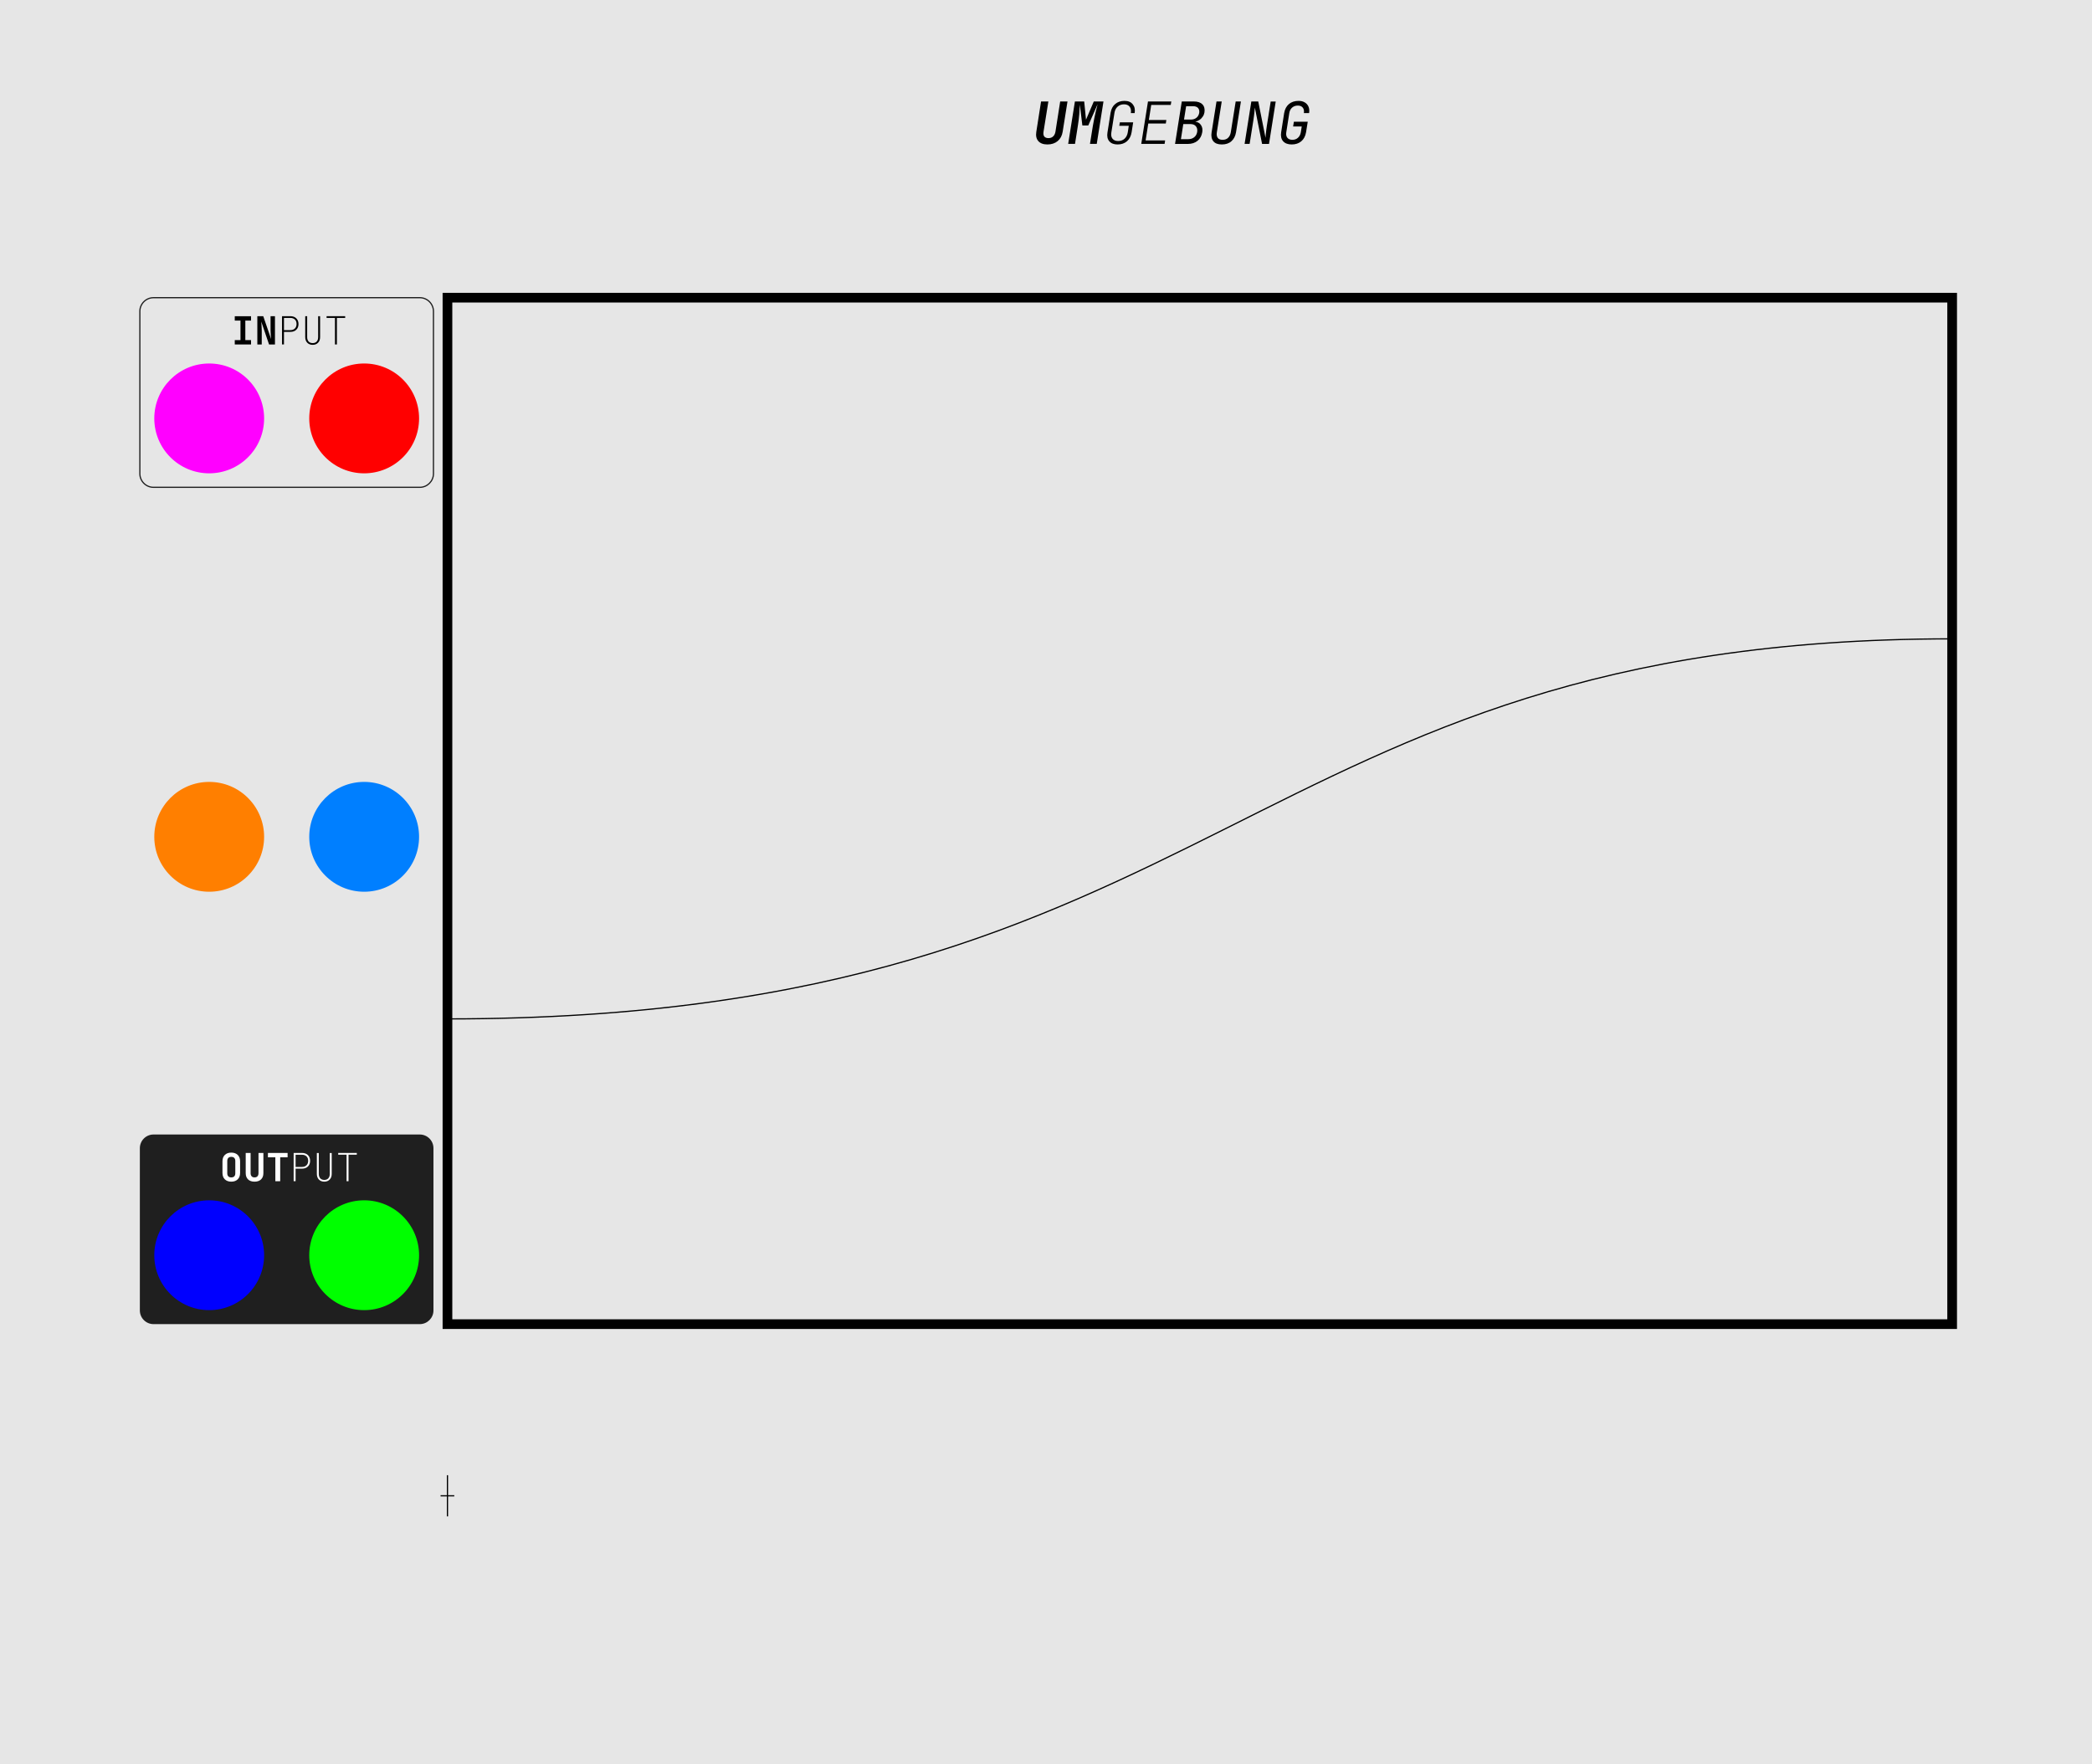
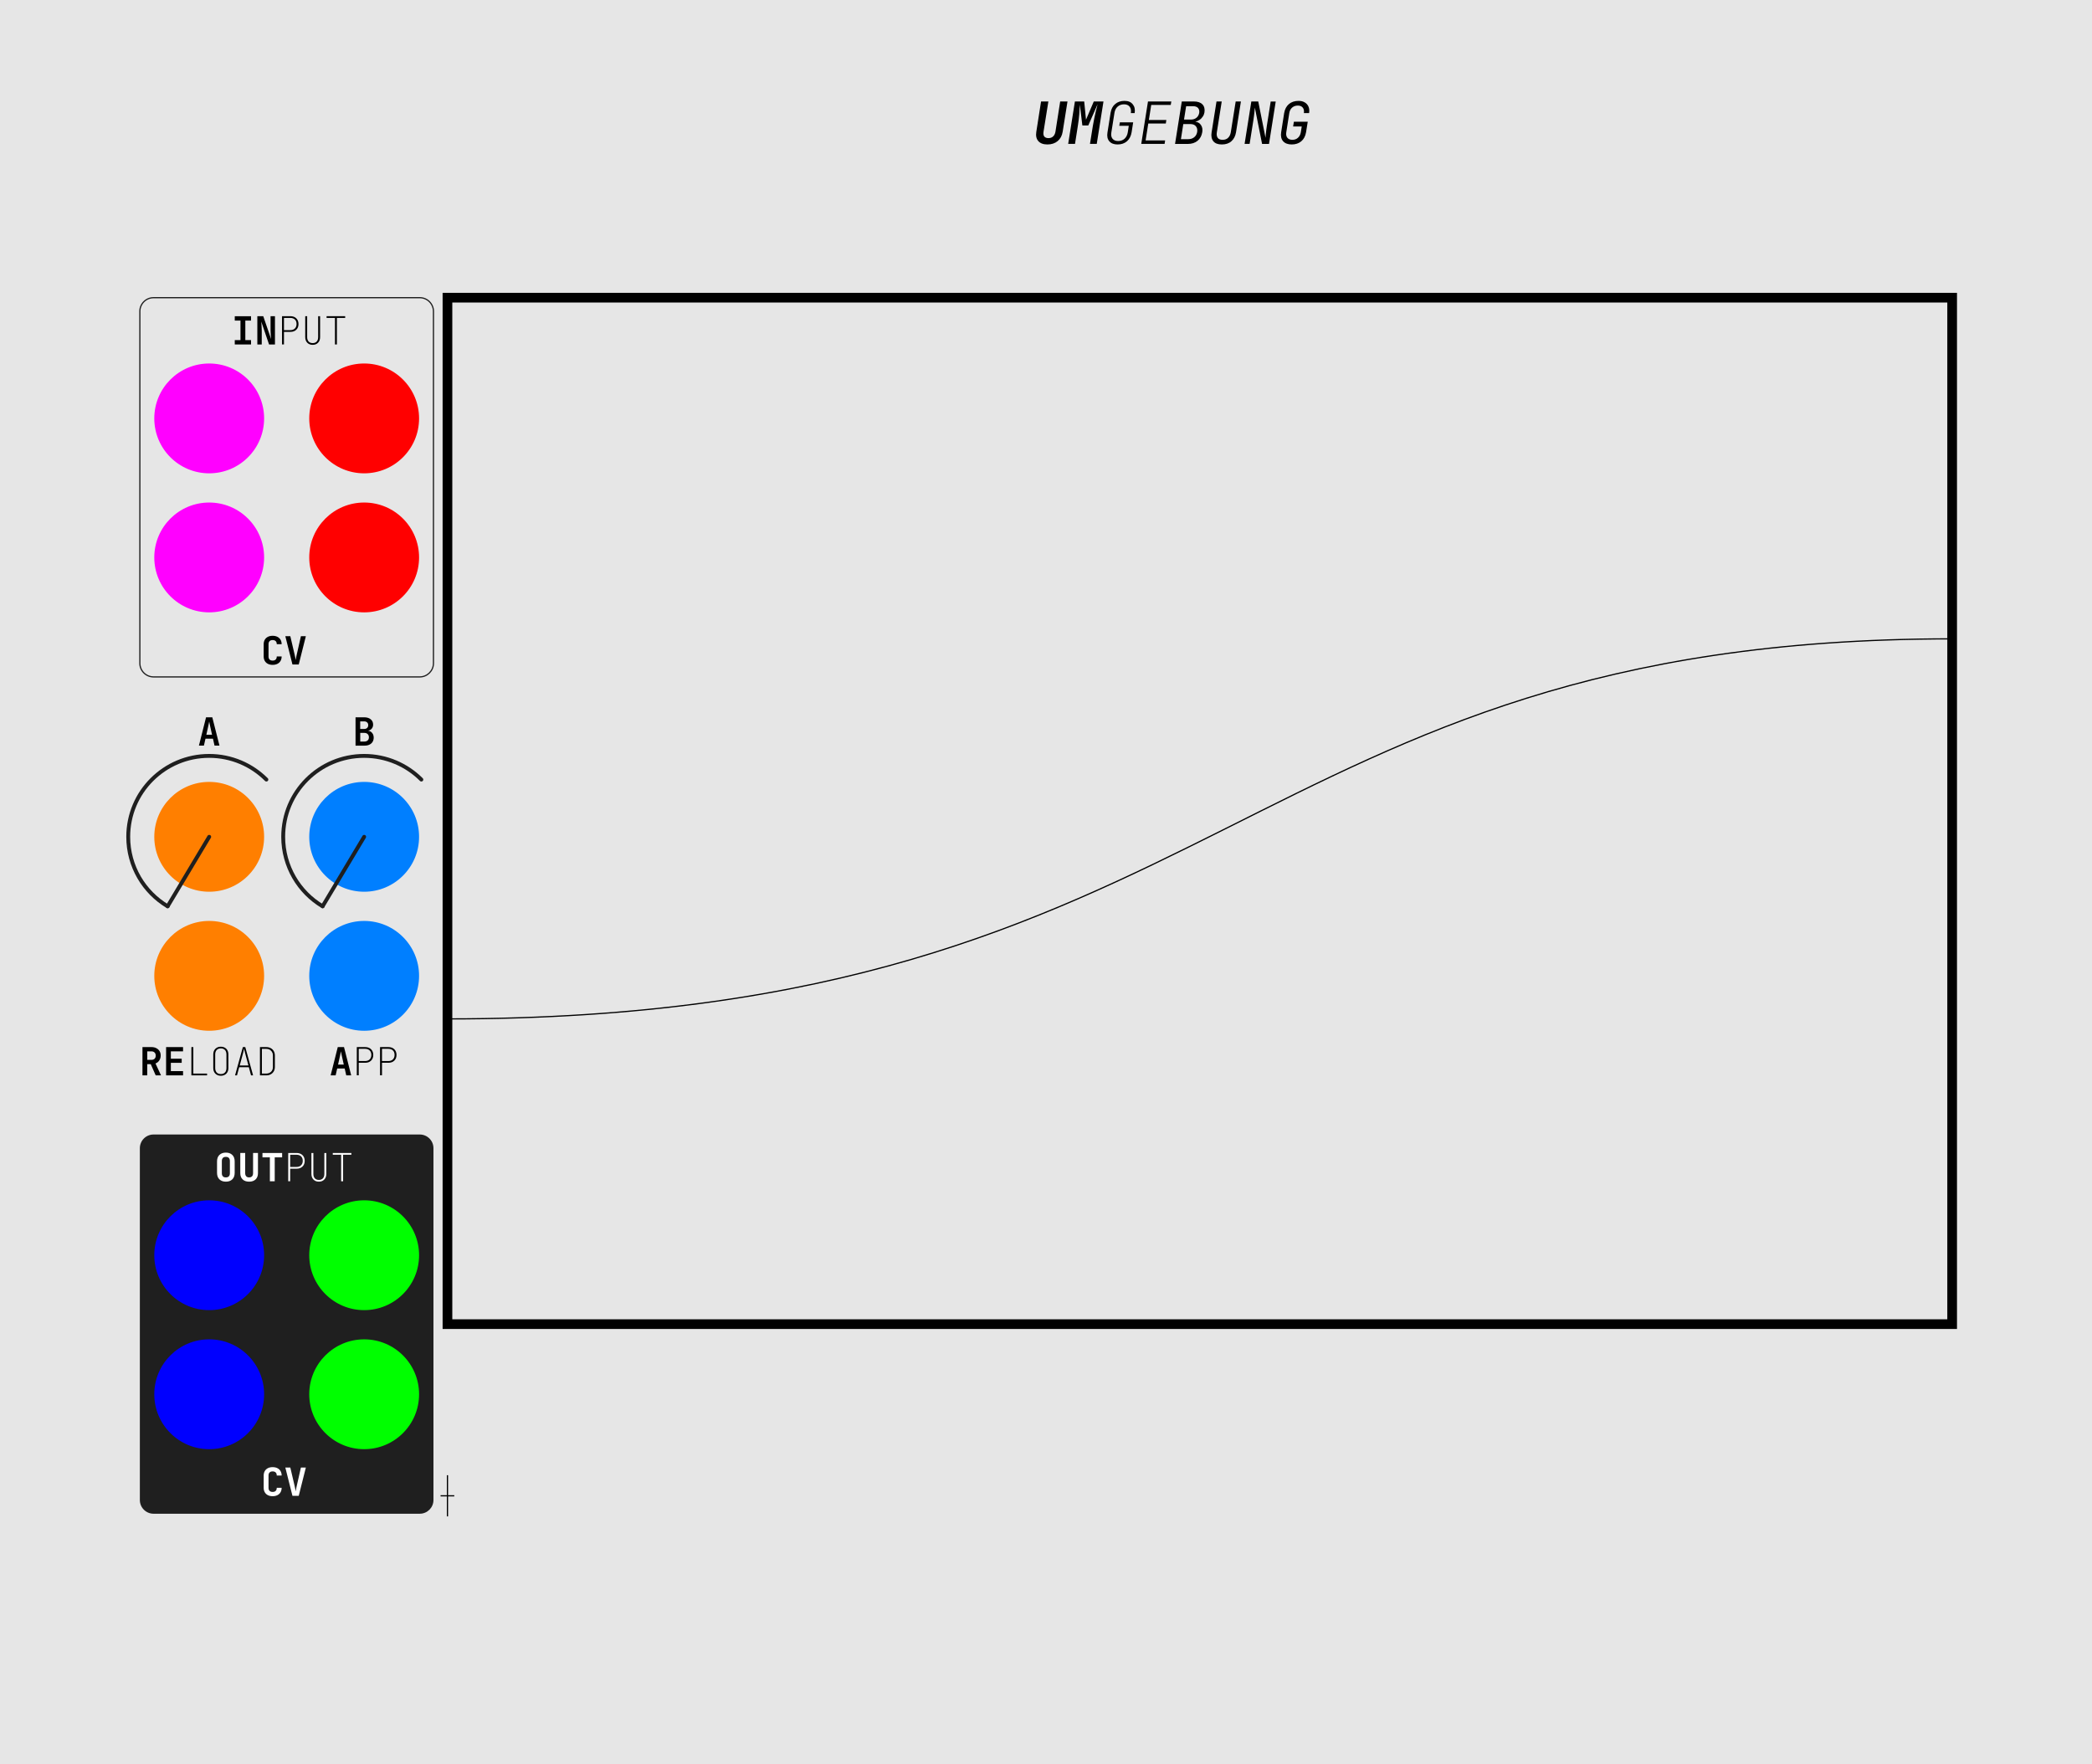
<svg xmlns="http://www.w3.org/2000/svg" width="152.4mm" height="128.5mm" viewBox="0 0 432 364.25">
  <g id="Background">
    <rect id="rect420" width="432" height="364.25" style="fill: #e6e6e6;" />
    <rect id="rect420-2" data-name="rect420" width="432" height="364.25" style="fill: #e6e6e6;" />
  </g>
  <g id="Layer_3">
    <g id="layer1">
      <g id="text4">
        <path id="path8" d="M216.31,29.83c-.86,0-1.49-.23-1.9-.7-.41-.47-.54-1.11-.41-1.92l.98-6.26h1.51l-1,6.25c-.07.42-.02.74.14.97.18.23.47.35.88.35s.71-.12.96-.35c.25-.23.41-.56.48-.97l.98-6.25h1.51l-1,6.26c-.13.81-.47,1.45-1.03,1.92-.55.46-1.26.7-2.12.7ZM220.58,29.71l1.39-8.76h1.92l.37,3.77,1.61-3.77h2l-1.39,8.76h-1.4l.59-3.68c.08-.5.18-1.02.29-1.56.11-.54.23-1.07.35-1.57.12-.51.24-.98.35-1.39l-1.93,4.4h-1.22l-.52-4.3c-.02.55-.06,1.21-.12,1.98-.06.76-.16,1.57-.3,2.44l-.58,3.68h-1.4Z" />
        <path id="path9" d="M230.77,29.83c-.75,0-1.32-.22-1.7-.66-.38-.45-.5-1.04-.38-1.79l.65-4.1c.13-.78.44-1.38.95-1.8.5-.43,1.14-.65,1.92-.65s1.32.23,1.7.7c.38.46.52,1.06.4,1.82h-.79c.09-.56,0-1-.25-1.32-.26-.33-.64-.49-1.16-.49s-.96.16-1.31.47c-.35.31-.57.74-.66,1.27l-.65,4.1c-.09.54,0,.96.25,1.27.26.31.64.47,1.16.47s.98-.16,1.33-.48c.35-.33.57-.77.66-1.33l.2-1.33h-1.96l.12-.72h2.75l-.32,2.05c-.13.79-.45,1.41-.96,1.86-.51.44-1.16.66-1.94.66h0ZM235.67,29.71l1.39-8.76h4.82l-.12.72h-4.03l-.49,3.11h3.61l-.11.72h-3.62l-.55,3.49h4.03l-.11.72h-4.82Z" />
        <path id="path10" d="M242.65,29.71l1.39-8.76h2.48c.8,0,1.39.2,1.78.6.39.4.53.96.42,1.67-.05.3-.16.58-.34.84-.17.26-.38.49-.65.67-.26.18-.54.31-.85.37v.04c.5.06.88.3,1.14.71.26.4.34.88.25,1.43-.12.75-.44,1.35-.97,1.79-.53.43-1.19.65-1.99.65h-2.66ZM244.49,24.69h1.42c.46,0,.85-.12,1.15-.37.31-.25.5-.58.58-1.01.06-.42-.02-.76-.24-1.01s-.57-.37-1.03-.37h-1.43l-.44,2.76ZM243.86,28.74h1.49c.5,0,.92-.13,1.25-.4.34-.27.54-.64.62-1.1.07-.48-.02-.87-.26-1.16-.24-.3-.61-.46-1.12-.46h-1.49l-.49,3.12ZM252.31,29.83c-.82,0-1.4-.22-1.76-.67-.36-.46-.48-1.07-.35-1.85l1.01-6.36h1.08l-1.01,6.36c-.08.48-.02.86.17,1.14.19.28.53.42,1.02.42s.86-.14,1.14-.42c.29-.28.47-.66.55-1.14l1.01-6.36h1.08l-1.01,6.36c-.13.78-.44,1.4-.95,1.85-.5.45-1.16.67-1.98.67h0ZM257.01,29.71l1.39-8.76h1.43l1.5,7.5c.02-.2.04-.44.06-.73.02-.3.06-.6.1-.92.04-.33.08-.64.13-.92l.78-4.92h1.04l-1.39,8.76h-1.43l-1.49-7.5c-.02.19-.04.44-.07.73-.02.29-.06.6-.1.92-.04.32-.08.63-.13.92l-.78,4.92h-1.04ZM266.75,29.83c-.79,0-1.39-.22-1.79-.67-.39-.46-.52-1.07-.4-1.85l.62-3.96c.14-.8.46-1.42.98-1.86.52-.44,1.19-.66,2-.66.51,0,.94.11,1.28.32.35.21.61.5.77.88.16.38.2.82.12,1.32h-1.08c.07-.47,0-.85-.23-1.13-.22-.28-.56-.42-1.02-.42s-.86.14-1.18.42c-.31.27-.5.64-.58,1.12l-.62,3.97c-.08.48,0,.86.22,1.14.23.28.58.42,1.04.42s.85-.14,1.15-.42c.31-.28.51-.66.59-1.14l.19-1.2h-1.78l.16-.98h2.86l-.35,2.18c-.14.8-.46,1.42-.98,1.86-.52.44-1.18.66-1.99.66h0Z" />
      </g>
    </g>
  </g>
  <g id="Layer_2">
-     <rect id="rect22" x="28.88" y="234.27" width="60.63" height="39.16" rx="2.83" ry="2.83" style="fill: #1f1f1f;" />
    <g>
      <path d="M47.76,244.01c-.56,0-1-.16-1.33-.48-.33-.32-.49-.76-.49-1.33v-2.38c0-.57.16-1.01.49-1.33.33-.32.77-.48,1.33-.48s1,.16,1.33.48c.33.32.49.76.49,1.32v2.39c0,.56-.16,1.01-.49,1.33-.33.32-.77.48-1.33.48ZM47.76,243.13c.27,0,.48-.07.62-.22.14-.15.21-.36.21-.63v-2.54c0-.27-.07-.48-.21-.63-.14-.15-.34-.22-.62-.22s-.48.07-.62.22c-.14.15-.21.36-.21.63v2.54c0,.27.07.48.21.63.14.15.34.22.62.22Z" style="fill: #fff;" />
      <path d="M52.56,244.01c-.57,0-1.02-.16-1.34-.47-.32-.31-.48-.74-.48-1.28v-4.18h1.01v4.17c0,.28.07.49.21.65.14.16.34.23.61.23s.46-.08.6-.23c.14-.15.21-.37.21-.65v-4.17h1.01v4.18c0,.54-.16.96-.48,1.28-.32.31-.77.47-1.34.47Z" style="fill: #fff;" />
      <path d="M56.86,243.92v-4.94h-1.53v-.9h4.06v.9h-1.53v4.94h-1.01Z" style="fill: #fff;" />
      <path d="M60.64,243.92v-5.84h1.72c.51,0,.92.15,1.22.44.3.3.46.69.46,1.18s-.15.88-.46,1.18-.71.44-1.22.44h-1.32v2.59h-.4ZM61.04,240.97h1.32c.39,0,.7-.11.93-.34.23-.23.35-.53.35-.92s-.11-.7-.34-.92c-.23-.22-.54-.34-.94-.34h-1.32v2.51Z" style="fill: #fff;" />
      <path d="M66.97,244.01c-.47,0-.84-.15-1.12-.44-.28-.29-.42-.68-.42-1.16v-4.32h.4v4.32c0,.39.1.69.3.91.2.22.48.33.84.33s.63-.11.83-.33c.2-.22.3-.52.3-.91v-4.32h.4v4.32c0,.49-.14.87-.42,1.16-.28.29-.65.44-1.11.44Z" style="fill: #fff;" />
      <path d="M71.57,243.92v-5.48h-1.73v-.36h3.84v.36h-1.71v5.48h-.4Z" style="fill: #fff;" />
    </g>
-     <rect id="rect22-2" data-name="rect22" x="28.88" y="61.47" width="60.63" height="39.16" rx="2.83" ry="2.83" style="fill: none; stroke: #1f1f1f; stroke-miterlimit: 10; stroke-width: .25px;" />
+     <rect id="rect22" x="28.88" y="234.27" width="60.63" height="78.31" rx="2.83" ry="2.83" style="fill: #1f1f1f;" />
+     <g>
+       <path d="M56.3,308.96c-.38,0-.71-.07-.98-.21-.28-.14-.49-.34-.64-.6-.15-.26-.23-.56-.23-.92v-2.54c0-.35.08-.66.23-.92.15-.26.37-.46.64-.6s.61-.21.98-.21.7.07.98.21.49.34.65.6c.15.26.23.56.23.92h-1.01c0-.27-.07-.48-.22-.63-.15-.15-.36-.22-.63-.22s-.48.07-.63.22c-.15.15-.22.36-.22.63v2.54c0,.27.07.48.22.63.15.15.36.22.63.22s.48-.07.63-.22c.15-.15.22-.36.22-.63h1.01c0,.35-.08.66-.23.92-.15.26-.37.46-.65.6-.28.14-.6.21-.98.21Z" style="fill: #fff;" />
+       <path d="M60.39,308.88l-1.47-5.84h1.03l.89,3.81c.05.19.09.39.13.6s.07.39.09.52c.02-.13.05-.3.09-.52s.08-.42.13-.61l.86-3.8h1.02l-1.47,5.84h-1.3Z" style="fill: #fff;" />
+     </g>
+     <g>
+       <path d="M46.64,244.01c-.56,0-1-.16-1.33-.48-.33-.32-.49-.76-.49-1.33v-2.38c0-.57.16-1.01.49-1.33.33-.32.77-.48,1.33-.48s1,.16,1.33.48c.33.32.49.76.49,1.32v2.39c0,.56-.16,1.01-.49,1.33-.33.32-.77.48-1.33.48ZM46.64,243.13c.27,0,.48-.07.62-.22.14-.15.21-.36.21-.63v-2.54c0-.27-.07-.48-.21-.63-.14-.15-.34-.22-.62-.22s-.48.07-.62.22c-.14.15-.21.36-.21.63v2.54c0,.27.07.48.21.63.14.15.34.22.62.22Z" style="fill: #fff;" />
+       <path d="M51.44,244.01c-.57,0-1.02-.16-1.34-.47-.32-.31-.48-.74-.48-1.28v-4.18h1.01v4.17c0,.28.07.49.21.65.14.16.34.23.61.23s.46-.08.6-.23c.14-.15.21-.37.21-.65v-4.17h1.01v4.18c0,.54-.16.96-.48,1.28-.32.31-.77.47-1.34.47Z" style="fill: #fff;" />
+       <path d="M55.73,243.93v-4.94h-1.53v-.9h4.06v.9h-1.53v4.94h-1.01Z" style="fill: #fff;" />
+       <path d="M59.52,243.93v-5.84h1.72c.51,0,.92.15,1.22.44.3.3.46.69.46,1.18s-.15.88-.46,1.18-.71.44-1.22.44h-1.32v2.59h-.4ZM59.92,240.97h1.32c.39,0,.7-.11.93-.34.23-.23.35-.53.35-.92s-.11-.7-.34-.92c-.23-.22-.54-.34-.94-.34h-1.32v2.51Z" style="fill: #fff;" />
+       <path d="M65.85,244.01c-.47,0-.84-.15-1.12-.44-.28-.29-.42-.68-.42-1.16v-4.32h.4v4.32c0,.39.1.69.3.91.2.22.48.33.84.33s.63-.11.83-.33c.2-.22.3-.52.3-.91v-4.32h.4v4.32c0,.49-.14.87-.42,1.16-.28.29-.65.44-1.11.44Z" style="fill: #fff;" />
+       <path d="M70.45,243.93v-5.48h-1.73v-.36h3.84v.36h-1.71v5.48h-.4Z" style="fill: #fff;" />
+     </g>
    <g>
      <path d="M48.48,71.13v-.9h1.18v-4.03h-1.18v-.9h3.36v.9h-1.18v4.03h1.18v.9h-3.36Z" />
      <path d="M53.14,71.13v-5.84h1.22l1.62,4.72c-.02-.17-.03-.37-.05-.6-.02-.23-.03-.47-.04-.71-.01-.24-.02-.45-.02-.64v-2.77h.91v5.84h-1.22l-1.61-4.72c.01.15.02.34.04.56s.03.44.04.67c.01.23.02.44.02.63v2.86h-.91Z" />
      <path d="M58.24,71.13v-5.84h1.72c.51,0,.92.15,1.22.44.3.3.46.69.46,1.18s-.15.88-.46,1.18-.71.44-1.22.44h-1.32v2.59h-.4ZM58.64,68.17h1.32c.39,0,.7-.11.93-.34.23-.23.35-.53.35-.92s-.11-.7-.34-.92c-.23-.22-.54-.34-.94-.34h-1.32v2.51Z" />
      <path d="M64.57,71.21c-.47,0-.84-.15-1.12-.44-.28-.29-.42-.68-.42-1.16v-4.32h.4v4.32c0,.39.1.69.3.91.2.22.48.33.84.33s.63-.11.83-.33c.2-.22.3-.52.3-.91v-4.32h.4v4.32c0,.49-.14.87-.42,1.16-.28.29-.65.44-1.11.44Z" />
      <path d="M69.17,71.13v-5.48h-1.73v-.36h3.84v.36h-1.71v5.48h-.4Z" />
    </g>
+     <rect id="rect22-2" data-name="rect22" x="28.88" y="61.47" width="60.63" height="78.31" rx="2.83" ry="2.83" style="fill: none; stroke: #1f1f1f; stroke-miterlimit: 10; stroke-width: .25px;" />
+     <g>
+       <path d="M56.3,137.29c-.38,0-.71-.07-.98-.21-.28-.14-.49-.34-.64-.6-.15-.26-.23-.56-.23-.92v-2.54c0-.35.08-.66.23-.92.15-.26.37-.46.64-.6s.61-.21.98-.21.7.07.98.21.49.34.65.6c.15.26.23.56.23.92h-1.01c0-.27-.07-.48-.22-.63-.15-.15-.36-.22-.63-.22s-.48.07-.63.22c-.15.15-.22.36-.22.63v2.54c0,.27.07.48.22.63.15.15.36.22.63.22s.48-.07.63-.22c.15-.15.22-.36.22-.63h1.01c0,.35-.08.66-.23.92-.15.26-.37.46-.65.6-.28.14-.6.21-.98.21Z" />
+       <path d="M60.39,137.21l-1.47-5.84h1.03l.89,3.81c.05.19.09.39.13.6s.07.39.09.52c.02-.13.05-.3.09-.52s.08-.42.13-.61l.86-3.8h1.02l-1.47,5.84h-1.3Z" />
+     </g>
+     <g>
+       <path d="M29.42,222.06v-5.84h1.84c.39,0,.73.07,1.01.22.29.14.51.35.67.6.16.26.24.56.24.92,0,.39-.1.73-.29,1.02s-.45.5-.78.62l1.14,2.46h-1.1l-1.02-2.32h-.73v2.32h-.99ZM30.41,218.86h.85c.28,0,.5-.08.66-.23.16-.16.24-.37.24-.64s-.08-.49-.24-.65c-.16-.16-.38-.24-.66-.24h-.85v1.76Z" />
+       <path d="M34.3,222.06v-5.84h3.5v.88h-2.52v1.52h2.24v.85h-2.24v1.71h2.52v.88h-3.5Z" />
+       <path d="M39.52,222.06v-5.84h.4v5.47h2.84v.37h-3.24Z" />
+       <path d="M45.6,222.14c-.47,0-.85-.15-1.13-.44-.29-.29-.43-.68-.43-1.16v-2.8c0-.49.14-.87.43-1.16.29-.29.66-.44,1.13-.44s.85.15,1.14.44c.28.29.42.68.42,1.16v2.8c0,.49-.14.87-.42,1.16-.28.29-.66.44-1.14.44ZM45.6,221.79c.37,0,.65-.11.86-.33s.3-.53.3-.92v-2.8c0-.39-.1-.7-.31-.92-.21-.22-.49-.33-.85-.33s-.65.11-.85.33c-.21.22-.31.53-.31.92v2.8c0,.39.1.7.3.92s.49.33.86.33Z" />
+       <path d="M48.54,222.06l1.61-5.84h.5l1.61,5.84h-.42l-.45-1.68h-2l-.45,1.68h-.4ZM49.49,220.02h1.81l-.63-2.36c-.07-.29-.13-.53-.18-.72s-.07-.32-.08-.38c-.01.06-.04.19-.09.38s-.11.44-.18.72l-.64,2.36Z" />
+       <path d="M53.68,222.06v-5.84h1.28c.36,0,.68.07.95.22.27.15.48.35.63.62s.22.57.22.92v2.32c0,.35-.07.66-.22.92s-.36.47-.63.62c-.27.15-.59.22-.95.22h-1.28ZM54.08,221.69h.88c.42,0,.76-.13,1.02-.38.26-.25.38-.59.38-1.01v-2.32c0-.42-.13-.75-.39-1.01s-.6-.38-1.01-.38h-.88v5.1Z" />
+     </g>
+     <g>
+       <path d="M68.28,222.06l1.47-5.84h1.29l1.48,5.84h-1.02l-.32-1.42h-1.55l-.32,1.42h-1.02ZM69.81,219.83h1.18l-.35-1.57c-.06-.26-.11-.5-.15-.71-.04-.21-.07-.36-.09-.46-.02.1-.05.25-.09.46-.04.21-.09.44-.15.7l-.35,1.58Z" />
+       <path d="M73.68,222.06v-5.84h1.72c.51,0,.92.15,1.22.44.3.3.46.69.46,1.18s-.15.88-.46,1.18-.71.44-1.22.44h-1.32v2.59h-.4ZM74.08,219.1h1.32c.39,0,.7-.11.93-.34.23-.23.35-.53.35-.92s-.11-.7-.34-.92c-.23-.22-.54-.34-.94-.34h-1.32v2.51Z" />
+       <path d="M78.48,222.06v-5.84h1.72c.51,0,.92.15,1.22.44.3.3.46.69.46,1.18s-.15.88-.46,1.18-.71.44-1.22.44h-1.32v2.59h-.4ZM78.88,219.1h1.32c.39,0,.7-.11.93-.34.23-.23.35-.53.35-.92s-.11-.7-.34-.92c-.23-.22-.54-.34-.94-.34h-1.32v2.51Z" />
+     </g>
+     <path d="M41.08,153.96l1.47-5.84h1.29l1.48,5.84h-1.02l-.32-1.42h-1.55l-.32,1.42h-1.02ZM42.61,151.73h1.18l-.35-1.57c-.06-.26-.11-.5-.15-.71-.04-.21-.07-.36-.09-.46-.02.1-.05.25-.09.46-.04.21-.09.44-.15.7l-.35,1.58Z" />
+     <path d="M73.42,153.96v-5.84h1.79c.56,0,1.01.14,1.34.41.33.27.5.64.5,1.1,0,.32-.09.59-.28.82-.18.23-.42.37-.72.42v.02c.22.03.41.11.58.24.17.13.3.3.4.5.1.21.14.43.14.68,0,.34-.08.63-.23.88-.15.25-.37.44-.66.58s-.62.2-1,.2h-1.88ZM74.39,150.53h.8c.26,0,.47-.07.62-.21.15-.14.23-.33.23-.58s-.08-.43-.23-.57-.36-.21-.63-.21h-.8v1.58ZM74.39,153.13h.85c.29,0,.52-.08.69-.24.17-.16.25-.37.25-.64s-.08-.49-.25-.66-.4-.25-.69-.25h-.85v1.79Z" />
  </g>
  <g id="Layer_1">
    <rect x="92.4" y="61.47" width="310.72" height="211.96" style="fill: none; stroke: #000; stroke-miterlimit: 10; stroke-width: 2px;" />
  </g>
  <g id="svg8">
    <circle id="path4954" cx="75.2" cy="86.4" r="11.34" style="fill: red;" />
    <circle id="circle4956" cx="75.2" cy="259.2" r="11.34" style="fill: lime;" />
    <circle id="circle4958" cx="43.2" cy="259.2" r="11.34" style="fill: blue;" />
+     <circle id="circle4956-2" data-name="circle4956" cx="75.2" cy="287.91" r="11.34" style="fill: lime;" />
+     <circle id="circle4958-2" data-name="circle4958" cx="43.2" cy="287.91" r="11.34" style="fill: blue;" />
    <circle id="circle66" cx="43.2" cy="86.4" r="11.34" style="fill: #f0f;" />
-     <circle id="circle66-2" data-name="circle66" cx="43.2" cy="172.8" r="11.34" style="fill: #ff7f00;" />
-     <circle id="circle66-3" data-name="circle66" cx="75.2" cy="172.8" r="11.34" style="fill: #007fff;" />
+     <circle id="path4954-2" data-name="path4954" cx="75.2" cy="115.11" r="11.34" style="fill: red;" />
+     <circle id="circle66-2" data-name="circle66" cx="43.2" cy="115.11" r="11.34" style="fill: #f0f;" />
+     <circle id="circle66-3" data-name="circle66" cx="43.2" cy="172.8" r="11.34" style="fill: #ff7f00;" />
+     <circle id="circle66-4" data-name="circle66" cx="75.2" cy="172.8" r="11.34" style="fill: #007fff;" />
+     <circle id="circle66-5" data-name="circle66" cx="43.2" cy="201.51" r="11.34" style="fill: #ff7f00;" />
+     <circle id="circle66-6" data-name="circle66" cx="75.2" cy="201.51" r="11.34" style="fill: #007fff;" />
    <line x1="92.4" y1="304.63" x2="92.4" y2="313.13" style="fill: none; stroke: #000; stroke-miterlimit: 10; stroke-width: .25px;" />
    <line x1="90.98" y1="308.88" x2="93.81" y2="308.88" style="fill: none; stroke: #000; stroke-miterlimit: 10; stroke-width: .25px;" />
    <path d="M92.4,210.4c160.8,0,163.85-78.48,310.72-78.48" style="fill: none; stroke: #000; stroke-miterlimit: 10; stroke-width: .25px;" />
+     <line id="line36" x1="34.62" y1="187.14" x2="43.2" y2="172.8" style="fill: none; stroke: #1f1f1f; stroke-linecap: round; stroke-linejoin: round; stroke-width: .8px;" />
+     <g id="g152">
+       <path id="path148" d="M55.01,160.98c-3.02-3.02-7.2-4.89-11.82-4.89s-8.79,1.87-11.82,4.89-4.89,7.2-4.89,11.82c0,3.05.82,5.91,2.24,8.37s3.46,4.52,5.9,5.98" style="fill: none; stroke: #1f1f1f; stroke-linecap: round; stroke-linejoin: round; stroke-width: .8px;" />
+       <path id="circle150" d="M43.2,152.11c5.71,0,10.89,2.32,14.63,6.06s6.06,8.92,6.06,14.63-2.32,10.89-6.06,14.63-8.92,6.06-14.63,6.06-10.89-2.32-14.63-6.06-6.06-8.92-6.06-14.63,2.32-10.89,6.06-14.63,8.92-6.06,14.63-6.06Z" style="fill: none;" />
+     </g>
+     <line id="line36-2" data-name="line36" x1="66.62" y1="187.14" x2="75.2" y2="172.8" style="fill: none; stroke: #1f1f1f; stroke-linecap: round; stroke-linejoin: round; stroke-width: .8px;" />
+     <g id="g152-2" data-name="g152">
+       <path id="path148-2" data-name="path148" d="M87.01,160.98c-3.02-3.02-7.2-4.89-11.82-4.89s-8.79,1.87-11.82,4.89-4.89,7.2-4.89,11.82c0,3.05.82,5.91,2.24,8.37s3.46,4.52,5.9,5.98" style="fill: none; stroke: #1f1f1f; stroke-linecap: round; stroke-linejoin: round; stroke-width: .8px;" />
+       <path id="circle150-2" data-name="circle150" d="M75.2,152.11c5.71,0,10.89,2.32,14.63,6.06s6.06,8.92,6.06,14.63-2.32,10.89-6.06,14.63-8.92,6.06-14.63,6.06-10.89-2.32-14.63-6.06-6.06-8.92-6.06-14.63,2.32-10.89,6.06-14.63,8.92-6.06,14.63-6.06Z" style="fill: none;" />
+     </g>
  </g>
</svg>
